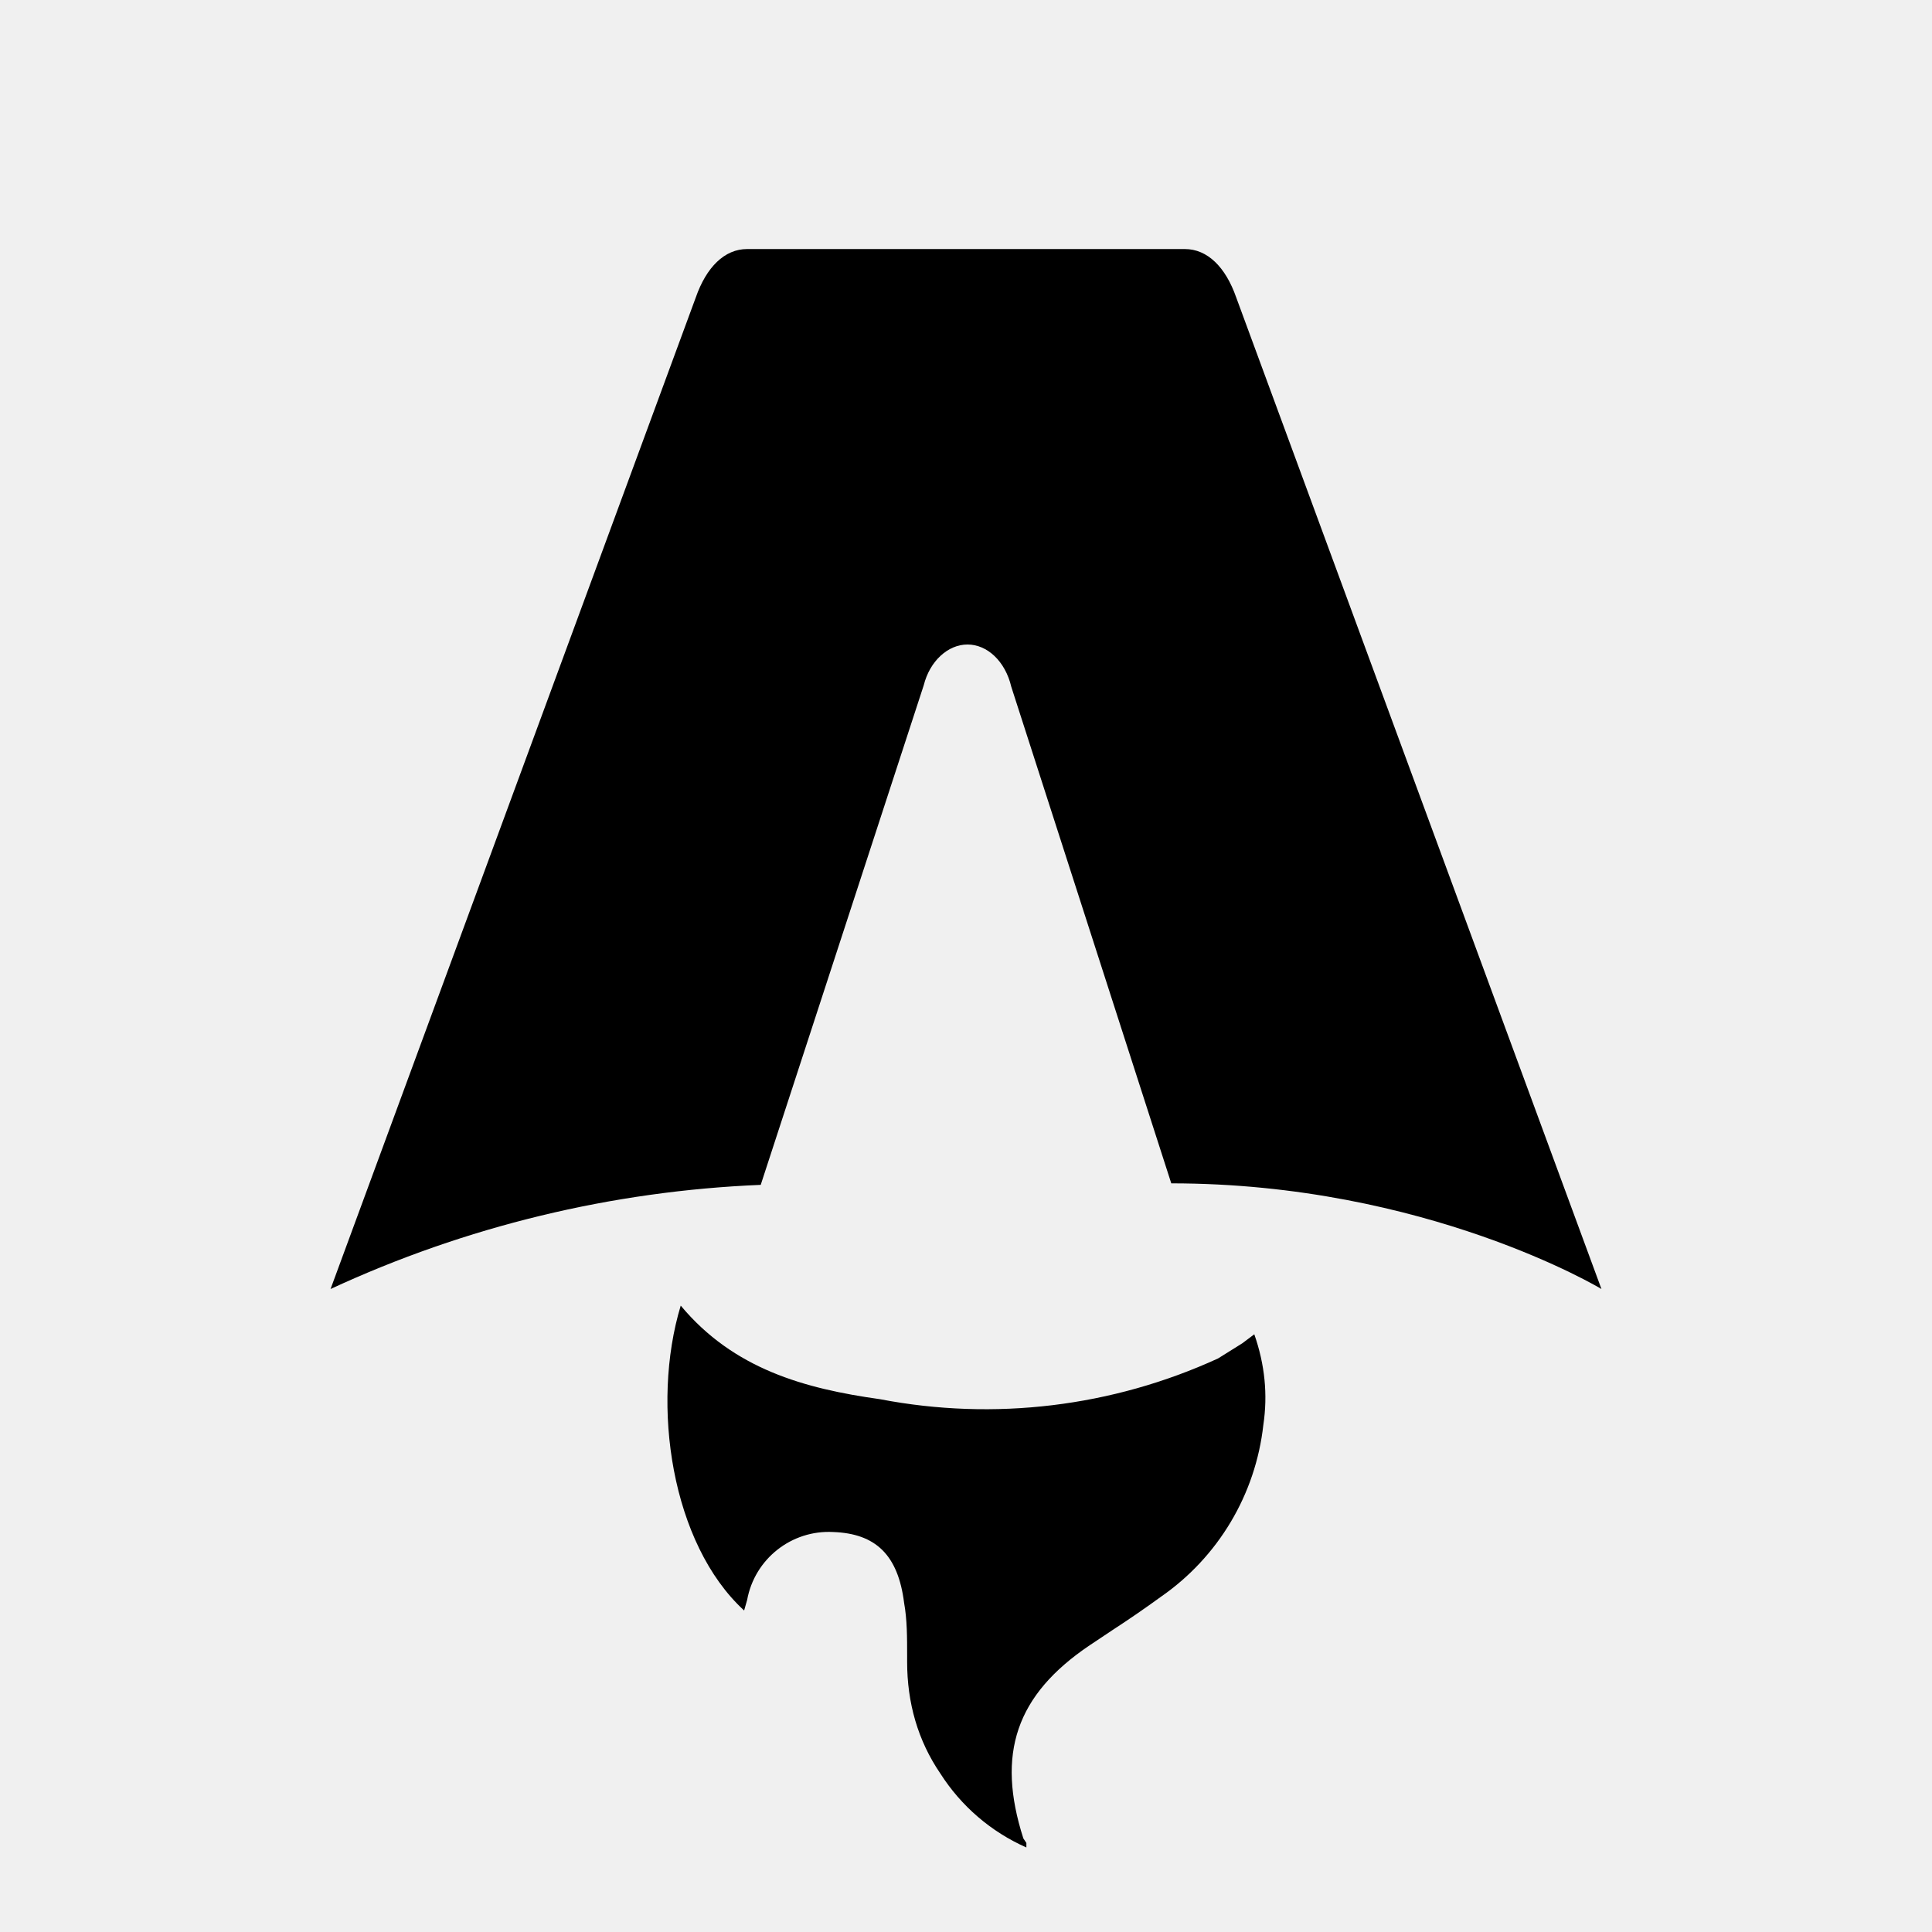
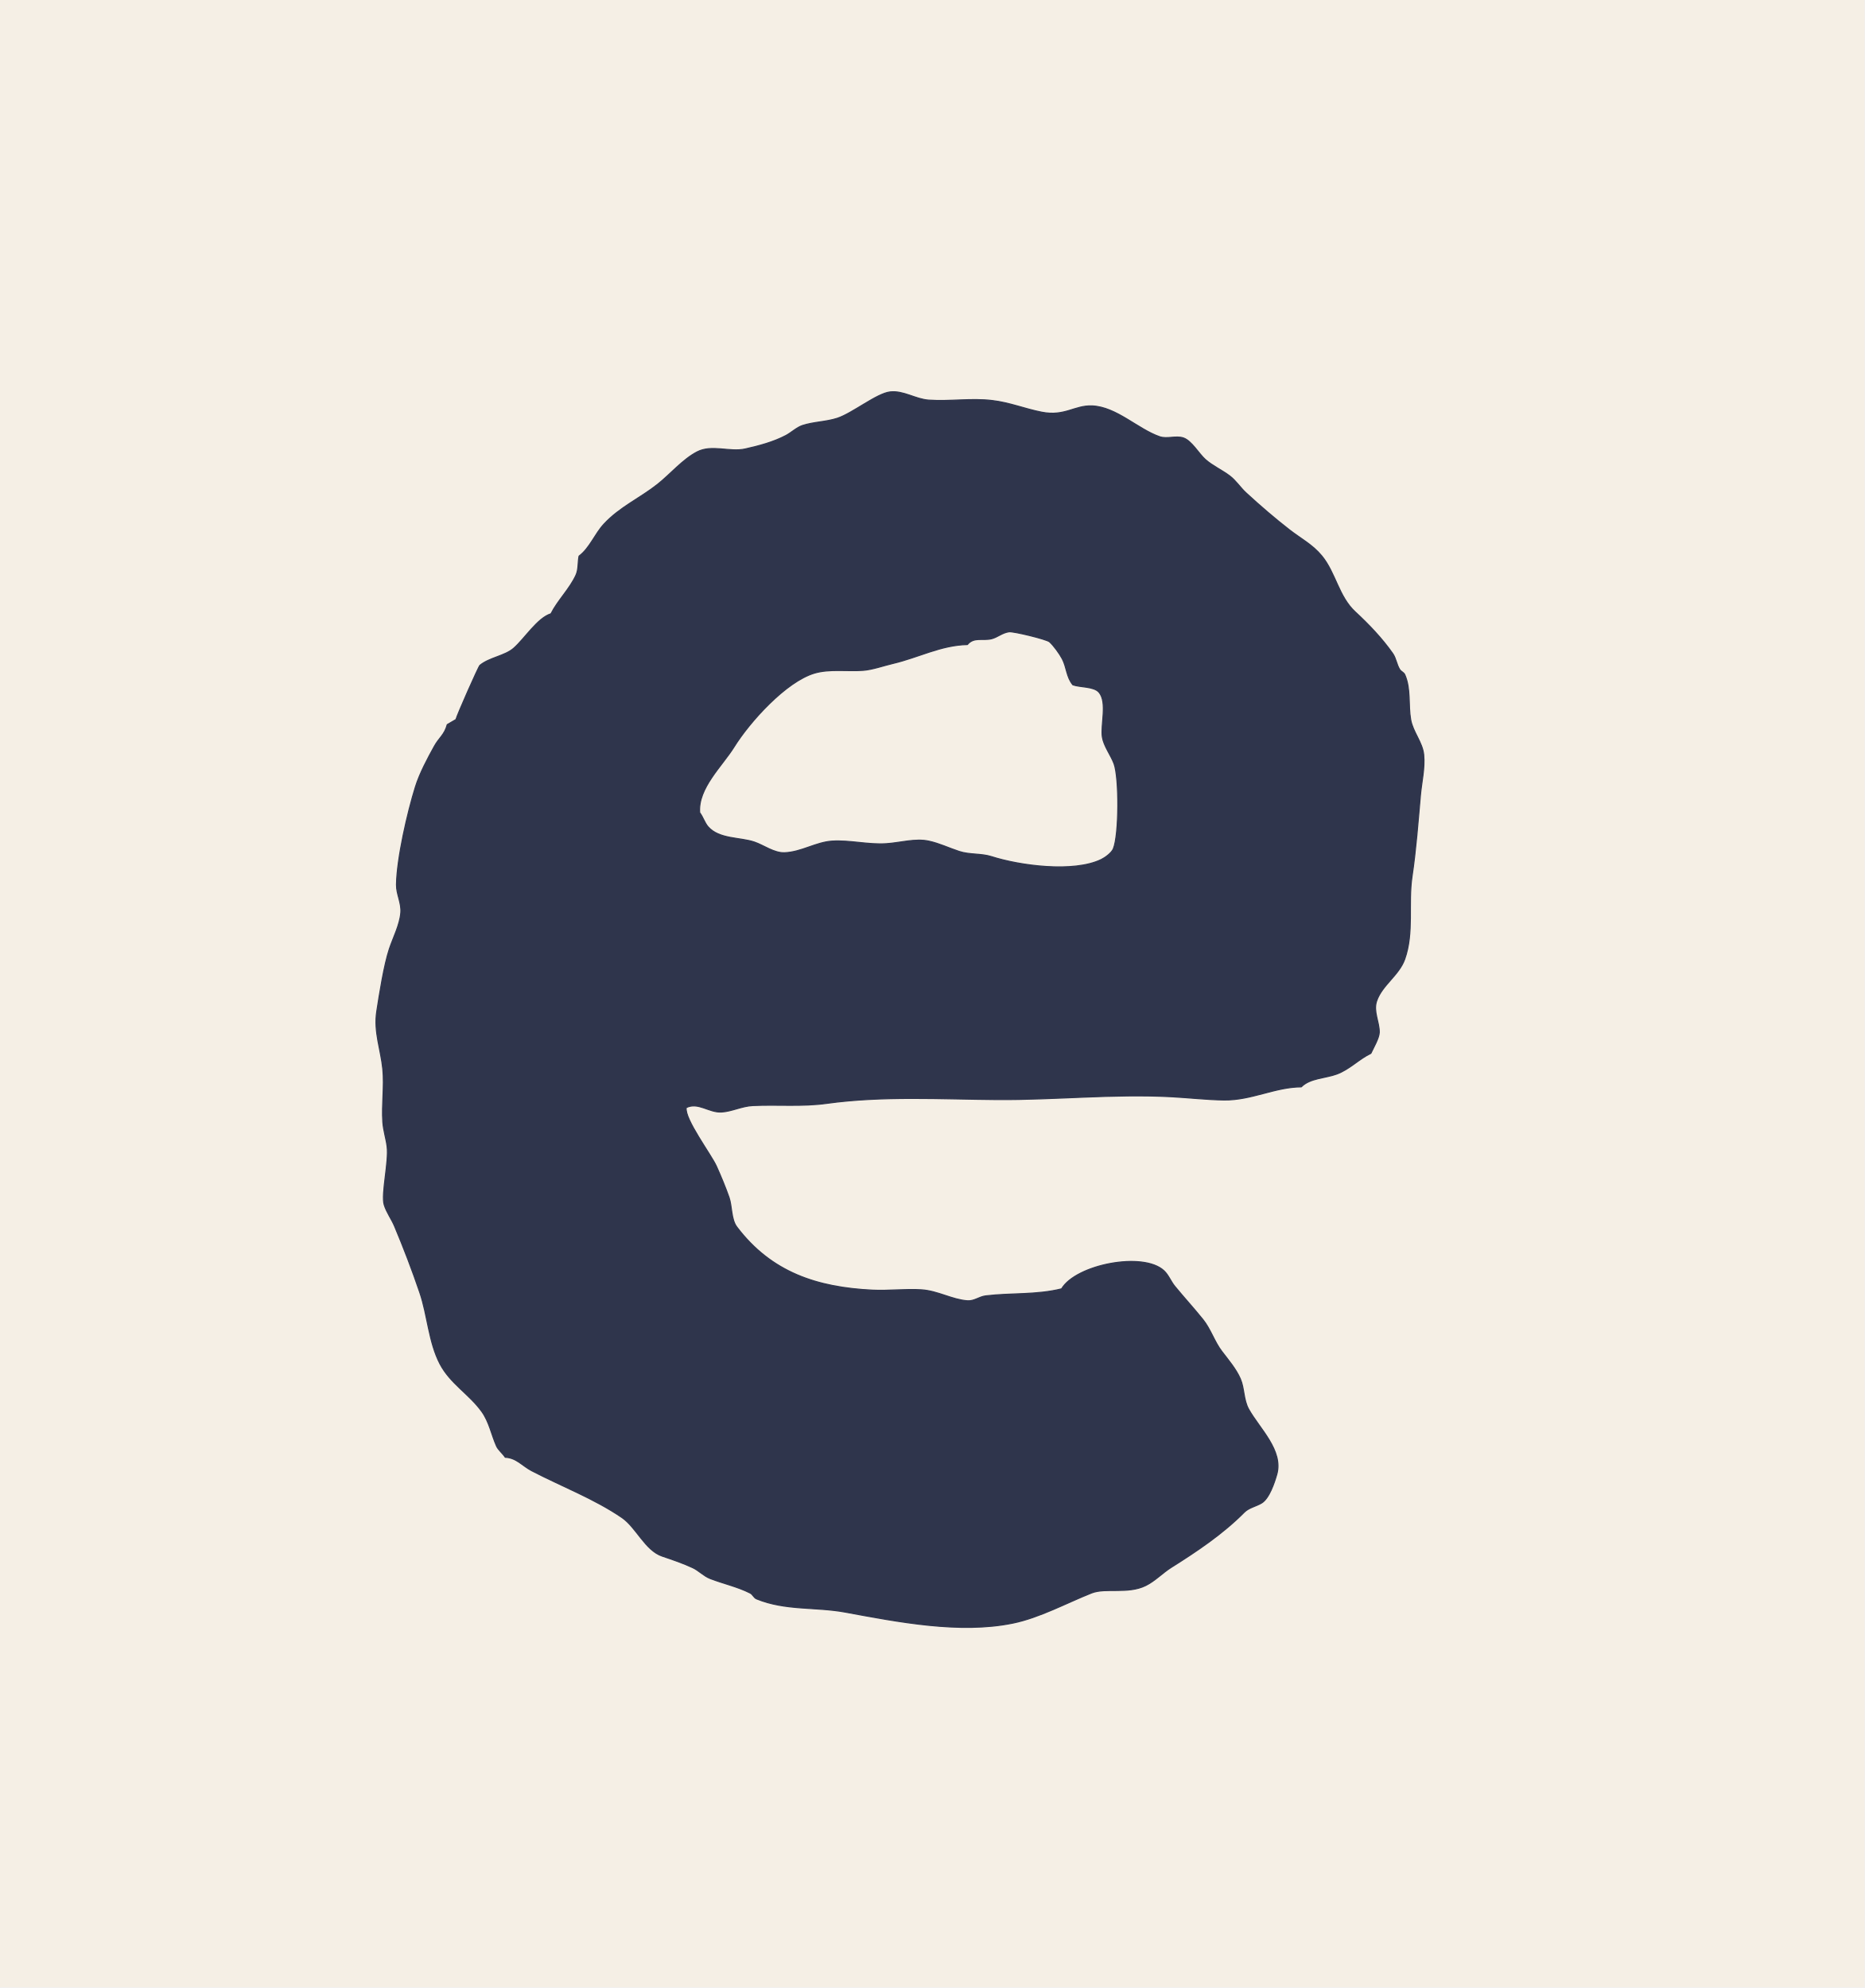
- <svg xmlns="http://www.w3.org/2000/svg" fill="none" viewBox="0 0 128 128">
-   <path d="M50.4 78.5a75.1 75.1 0 0 0-28.5 6.9l24.2-65.7c.7-2 1.9-3.2 3.4-3.2h29c1.5 0 2.7 1.2 3.4 3.2l24.2 65.7s-11.6-7-28.5-7L67 45.5c-.4-1.7-1.6-2.8-2.9-2.8-1.3 0-2.5 1.1-2.9 2.7L50.4 78.5Zm-1.1 28.2Zm-4.2-20.2c-2 6.6-.6 15.8 4.2 20.2a17.5 17.5 0 0 1 .2-.7 5.5 5.5 0 0 1 5.7-4.5c2.8.1 4.3 1.5 4.7 4.7.2 1.1.2 2.3.2 3.5v.4c0 2.7.7 5.2 2.2 7.4a13 13 0 0 0 5.7 4.9v-.3l-.2-.3c-1.8-5.6-.5-9.5 4.4-12.8l1.5-1a73 73 0 0 0 3.2-2.2 16 16 0 0 0 6.8-11.4c.3-2 .1-4-.6-6l-.8.6-1.6 1a37 37 0 0 1-22.4 2.7c-5-.7-9.7-2-13.2-6.2Z" />
-   <style>
-         path { fill: #000; }
-         @media (prefers-color-scheme: dark) {
-             path { fill: #FFF; }
-         }
-     </style>
+ <svg xmlns="http://www.w3.org/2000/svg" viewBox="0 0 452 482" width="452" height="482">
+   <path d="M0.11 0.11C150.7 0.11 301.3 0.11 451.89 0.11C451.89 160.64 451.89 321.18 451.89 481.71C301.3 481.71 150.7 481.71 0.11 481.71C0.11 321.18 0.11 160.64 0.11 0.11ZM332.33 255.39C332.92 254.11 334.35 251.68 334.37 250.29C334.4 247.77 332.88 245.25 333.72 242.73C335.01 238.86 339.14 236.5 340.54 232.56C342.83 226.1 341.32 219.21 342.31 212.52C343.28 205.97 343.76 199.41 344.35 192.79C344.64 189.53 345.46 186.31 345.14 182.97C344.85 179.99 342.5 177.46 341.98 174.45C341.36 170.91 342.06 167.04 340.57 163.61C340.3 162.99 339.67 162.86 339.33 162.33C338.58 161.17 338.45 159.63 337.63 158.45C335.09 154.82 331.81 151.38 328.54 148.36C324.51 144.64 323.79 138.86 320.42 134.77C318.19 132.06 315.31 130.57 312.63 128.49C309.01 125.68 305.39 122.56 302.05 119.48C300.64 118.18 299.66 116.56 298.09 115.37C296.22 113.96 293.99 112.98 292.22 111.42C290.64 110.03 288.87 106.84 286.86 106.17C285.04 105.57 282.92 106.5 281.12 105.88C275.82 104.04 270.66 98.67 264.77 98.41C260.5 98.23 258.14 101.04 252.52 99.93C248.43 99.13 244.75 97.59 240.48 97.1C235.44 96.5 230.22 97.36 225.15 97.01C221.93 96.79 219.03 94.65 215.78 95.02C212.52 95.39 206.68 100.2 202.98 101.41C200.23 102.3 197.2 102.28 194.51 103.17C193.14 103.63 191.84 104.88 190.55 105.57C187.5 107.18 183.99 108.1 180.67 108.85C176.92 109.7 172.56 107.71 168.99 109.56C165.49 111.38 162.49 114.99 159.4 117.43C155.16 120.79 150.27 122.91 146.43 127.04C144.16 129.48 143.02 132.82 140.37 134.83C140.06 136.3 140.27 138.04 139.63 139.43C138.1 142.78 135.21 145.54 133.56 148.81C130.31 149.81 127.22 154.8 124.55 157.15C122.41 159.04 118.65 159.4 116.34 161.31C115.99 161.61 110.76 173.44 110.53 174.45C109.83 174.86 109.12 175.27 108.42 175.68C107.74 178.19 106.45 178.83 105.3 180.92C103.68 183.84 101.72 187.51 100.71 190.75C98.77 196.96 96.2 208.13 96.11 214.5C96.08 216.83 97.36 218.88 97.16 221.31C96.91 224.26 95.29 227.34 94.39 230.05C93.09 233.94 91.97 241.07 91.33 245.23C90.57 250.23 92.33 254.46 92.8 259.23C93.21 263.45 92.51 267.78 92.8 272.01C92.94 274.12 93.58 275.94 93.84 277.97C94.31 281.7 92.35 289.54 93.14 292.12C93.71 293.97 94.92 295.56 95.65 297.3C97.88 302.61 99.94 308.01 101.76 313.36C103.67 318.96 103.91 325.41 106.65 330.67C109.14 335.45 113.75 338 116.79 342.23C118.61 344.77 119.14 347.87 120.37 350.62C120.78 351.54 121.92 352.44 122.48 353.33C125.18 353.43 126.64 355.41 128.88 356.58C136.14 360.36 144.01 363.32 150.76 367.93C154.25 370.32 156.4 375.89 160.53 377.29C163.01 378.13 165.57 378.99 167.98 380.12C169.4 380.79 170.61 382.12 172.16 382.72C175.34 383.96 178.77 384.68 181.85 386.24C182.54 386.59 182.7 387.36 183.42 387.66C190.41 390.52 197.69 389.54 204.91 390.87C217.55 393.2 232.65 396.19 245.57 393.53C252.03 392.2 258.59 388.62 264.61 386.23C268.04 384.88 273.4 386.56 277.73 384.43C279.98 383.33 281.83 381.34 283.95 380.01C290.18 376.09 296.4 371.93 301.66 366.63C302.74 365.54 304.56 365.2 305.85 364.41C307.69 363.3 308.96 359.46 309.52 357.5C311.19 351.68 305.27 346.31 302.7 341.66C301.43 339.36 301.69 336.59 300.68 334.28C299.65 331.92 297.77 329.71 296.22 327.68C294.42 325.35 293.47 322.22 291.61 319.92C289.44 317.22 287.02 314.58 284.79 311.86C283.83 310.69 283.27 309.12 282.15 308.08C277.13 303.42 260.85 306.6 257.35 312.48C251.24 314.01 245.11 313.44 238.95 314.19C237.37 314.38 236.19 315.5 234.52 315.38C230.78 315.1 227.36 312.99 223.44 312.72C219.48 312.46 215.49 312.99 211.52 312.8C198.13 312.15 186.99 308.55 178.61 297.47C177.23 295.64 177.48 292.48 176.75 290.35C175.93 287.99 174.72 285.07 173.67 282.75C172.4 279.92 165.9 271.31 166.36 268.55C169.25 267.13 171.86 269.78 174.88 269.62C177.37 269.49 179.87 268.16 182.55 268.05C188.55 267.78 194.48 268.35 200.43 267.52C213.95 265.65 228.08 266.5 241.76 266.6C255.83 266.7 269.84 265.16 283.94 265.91C288.14 266.13 292.41 266.64 296.72 266.7C303.37 266.79 309.1 263.54 315.46 263.52C317.54 261.38 321.37 261.42 324.07 260.41C327.21 259.23 329.45 256.76 332.33 255.39ZM260.08 166.04C261.78 166.68 265.2 166.38 266.44 167.87C268.47 170.29 266.79 175.73 267.23 178.69C267.55 180.81 269.28 183.1 270.05 185.12C271.33 188.5 271.3 202.43 269.89 205.8C269.48 206.79 267.91 207.93 266.97 208.39C260.24 211.66 247.15 209.87 240.36 207.69C237.88 206.89 235.02 207.26 232.52 206.43C229.94 205.58 227.8 204.51 225.15 203.93C221.91 203.22 218.16 204.34 214.92 204.55C210.46 204.85 206.1 203.66 201.72 203.93C197.8 204.18 194.28 206.59 190.21 206.75C187.69 206.86 185.16 204.94 182.91 204.17C179.43 202.97 174.34 203.52 171.65 200.45C170.81 199.49 170.42 198.06 169.62 197.03C169.15 191.11 175.08 185.72 177.93 181.13C181.69 175.07 190.52 165.23 197.49 163.19C201.12 162.13 205.53 162.81 209.28 162.53C211.51 162.36 214.28 161.37 216.51 160.85C222.63 159.41 228.12 156.4 234.52 156.28C236.07 154.37 238.24 155.39 240.37 154.87C241.81 154.51 242.94 153.41 244.61 153.18C245.68 153.03 253.71 154.99 254.42 155.61C255.43 156.51 256.86 158.5 257.51 159.73C258.59 161.79 258.52 164.16 260.08 166.04Z" fill="#f5efe5" fill-rule="evenodd" stroke="#f5efe5" stroke-width="0.25" stroke-linejoin="round" />
+   <path d="M332.33 255.39C329.45 256.76 327.21 259.23 324.07 260.41C321.37 261.42 317.54 261.38 315.46 263.52C309.1 263.54 303.37 266.79 296.72 266.7C292.41 266.64 288.14 266.13 283.94 265.91C269.84 265.16 255.83 266.7 241.76 266.6C228.08 266.5 213.95 265.65 200.43 267.52C194.48 268.35 188.55 267.78 182.55 268.05C179.87 268.16 177.37 269.49 174.88 269.62C171.86 269.78 169.25 267.13 166.36 268.55C165.9 271.31 172.4 279.92 173.67 282.75C174.72 285.07 175.93 287.99 176.75 290.35C177.48 292.48 177.23 295.64 178.61 297.47C186.99 308.55 198.13 312.15 211.52 312.8C215.49 312.99 219.48 312.46 223.44 312.72C227.36 312.99 230.78 315.1 234.52 315.38C236.19 315.5 237.37 314.38 238.95 314.19C245.11 313.44 251.24 314.01 257.35 312.48C260.85 306.6 277.13 303.42 282.15 308.08C283.27 309.12 283.83 310.69 284.79 311.86C287.02 314.58 289.44 317.22 291.61 319.92C293.47 322.22 294.42 325.35 296.22 327.68C297.77 329.71 299.65 331.92 300.68 334.28C301.69 336.59 301.43 339.36 302.7 341.66C305.27 346.31 311.19 351.68 309.52 357.5C308.96 359.46 307.69 363.3 305.85 364.41C304.56 365.2 302.74 365.54 301.66 366.63C296.4 371.93 290.18 376.09 283.95 380.01C281.83 381.34 279.98 383.33 277.73 384.43C273.4 386.56 268.04 384.88 264.61 386.23C258.59 388.62 252.03 392.2 245.57 393.53C232.65 396.19 217.55 393.2 204.91 390.87C197.69 389.54 190.41 390.52 183.42 387.66C182.7 387.36 182.54 386.59 181.85 386.24C178.77 384.68 175.34 383.96 172.16 382.72C170.61 382.12 169.4 380.79 167.98 380.12C165.57 378.99 163.01 378.13 160.53 377.29C156.4 375.89 154.25 370.32 150.76 367.93C144.01 363.32 136.14 360.36 128.88 356.58C126.64 355.41 125.18 353.43 122.48 353.33C121.92 352.44 120.78 351.54 120.37 350.62C119.14 347.87 118.61 344.77 116.79 342.23C113.75 338 109.14 335.45 106.65 330.67C103.91 325.41 103.67 318.96 101.76 313.36C99.94 308.01 97.88 302.61 95.65 297.3C94.92 295.56 93.71 293.97 93.14 292.12C92.35 289.54 94.31 281.7 93.84 277.97C93.58 275.94 92.94 274.12 92.8 272.01C92.51 267.78 93.21 263.45 92.8 259.23C92.33 254.46 90.57 250.23 91.33 245.23C91.97 241.07 93.09 233.94 94.39 230.05C95.29 227.34 96.91 224.26 97.16 221.31C97.36 218.88 96.08 216.83 96.11 214.5C96.2 208.13 98.77 196.96 100.71 190.75C101.72 187.51 103.68 183.84 105.3 180.92C106.45 178.83 107.74 178.19 108.42 175.68C109.12 175.27 109.83 174.86 110.53 174.45C110.76 173.44 115.99 161.61 116.34 161.31C118.65 159.4 122.41 159.04 124.55 157.15C127.22 154.8 130.31 149.81 133.56 148.81C135.21 145.54 138.1 142.78 139.63 139.43C140.27 138.04 140.06 136.3 140.37 134.83C143.02 132.82 144.16 129.48 146.43 127.04C150.27 122.91 155.16 120.79 159.4 117.43C162.49 114.99 165.49 111.38 168.99 109.56C172.56 107.71 176.92 109.7 180.67 108.85C183.99 108.1 187.5 107.18 190.55 105.57C191.84 104.88 193.14 103.63 194.51 103.17C197.2 102.28 200.23 102.3 202.98 101.41C206.68 100.2 212.52 95.39 215.78 95.02C219.03 94.65 221.93 96.79 225.15 97.01C230.22 97.36 235.44 96.5 240.48 97.1C244.75 97.59 248.43 99.13 252.52 99.93C258.14 101.04 260.5 98.23 264.77 98.41C270.66 98.67 275.82 104.04 281.12 105.88C282.92 106.5 285.04 105.57 286.86 106.17C288.87 106.84 290.64 110.03 292.22 111.42C293.99 112.98 296.22 113.96 298.09 115.37C299.66 116.56 300.64 118.18 302.05 119.48C305.39 122.56 309.01 125.68 312.63 128.49C315.31 130.57 318.19 132.06 320.42 134.77C323.79 138.86 324.51 144.64 328.54 148.36C331.81 151.38 335.09 154.82 337.63 158.45C338.45 159.63 338.58 161.17 339.33 162.33C339.67 162.86 340.3 162.99 340.57 163.61C342.06 167.04 341.36 170.91 341.98 174.45C342.5 177.46 344.85 179.99 345.14 182.97C345.46 186.31 344.64 189.53 344.35 192.79C343.76 199.41 343.28 205.97 342.31 212.52C341.32 219.21 342.83 226.1 340.54 232.56C339.14 236.5 335.01 238.86 333.72 242.73C332.88 245.25 334.4 247.77 334.37 250.29C334.35 251.68 332.92 254.11 332.33 255.39ZM260.08 166.04C258.52 164.16 258.59 161.79 257.51 159.73C256.86 158.5 255.43 156.51 254.42 155.61C253.71 154.99 245.68 153.03 244.61 153.18C242.94 153.41 241.81 154.51 240.37 154.87C238.24 155.39 236.07 154.37 234.52 156.28C228.12 156.4 222.63 159.41 216.51 160.85C214.28 161.37 211.51 162.36 209.28 162.53C205.53 162.81 201.12 162.13 197.49 163.19C190.52 165.23 181.69 175.07 177.93 181.13C175.08 185.72 169.15 191.11 169.62 197.03C170.42 198.06 170.81 199.49 171.65 200.45C174.34 203.52 179.43 202.97 182.91 204.17C185.16 204.94 187.69 206.86 190.21 206.75C194.28 206.59 197.8 204.18 201.72 203.93C206.1 203.66 210.46 204.85 214.92 204.55C218.16 204.34 221.91 203.22 225.15 203.93C227.8 204.51 229.94 205.58 232.52 206.43C235.02 207.26 237.88 206.89 240.36 207.69C247.15 209.87 260.24 211.66 266.97 208.39C267.91 207.93 269.48 206.79 269.89 205.8C271.3 202.43 271.33 188.5 270.05 185.12C269.28 183.1 267.55 180.81 267.23 178.69C266.79 175.73 268.47 170.29 266.44 167.87C265.2 166.38 261.78 166.68 260.08 166.04Z" fill="#2f354c" fill-rule="evenodd" stroke="#2f354c" stroke-width="0.25" stroke-linejoin="round" />
</svg>
